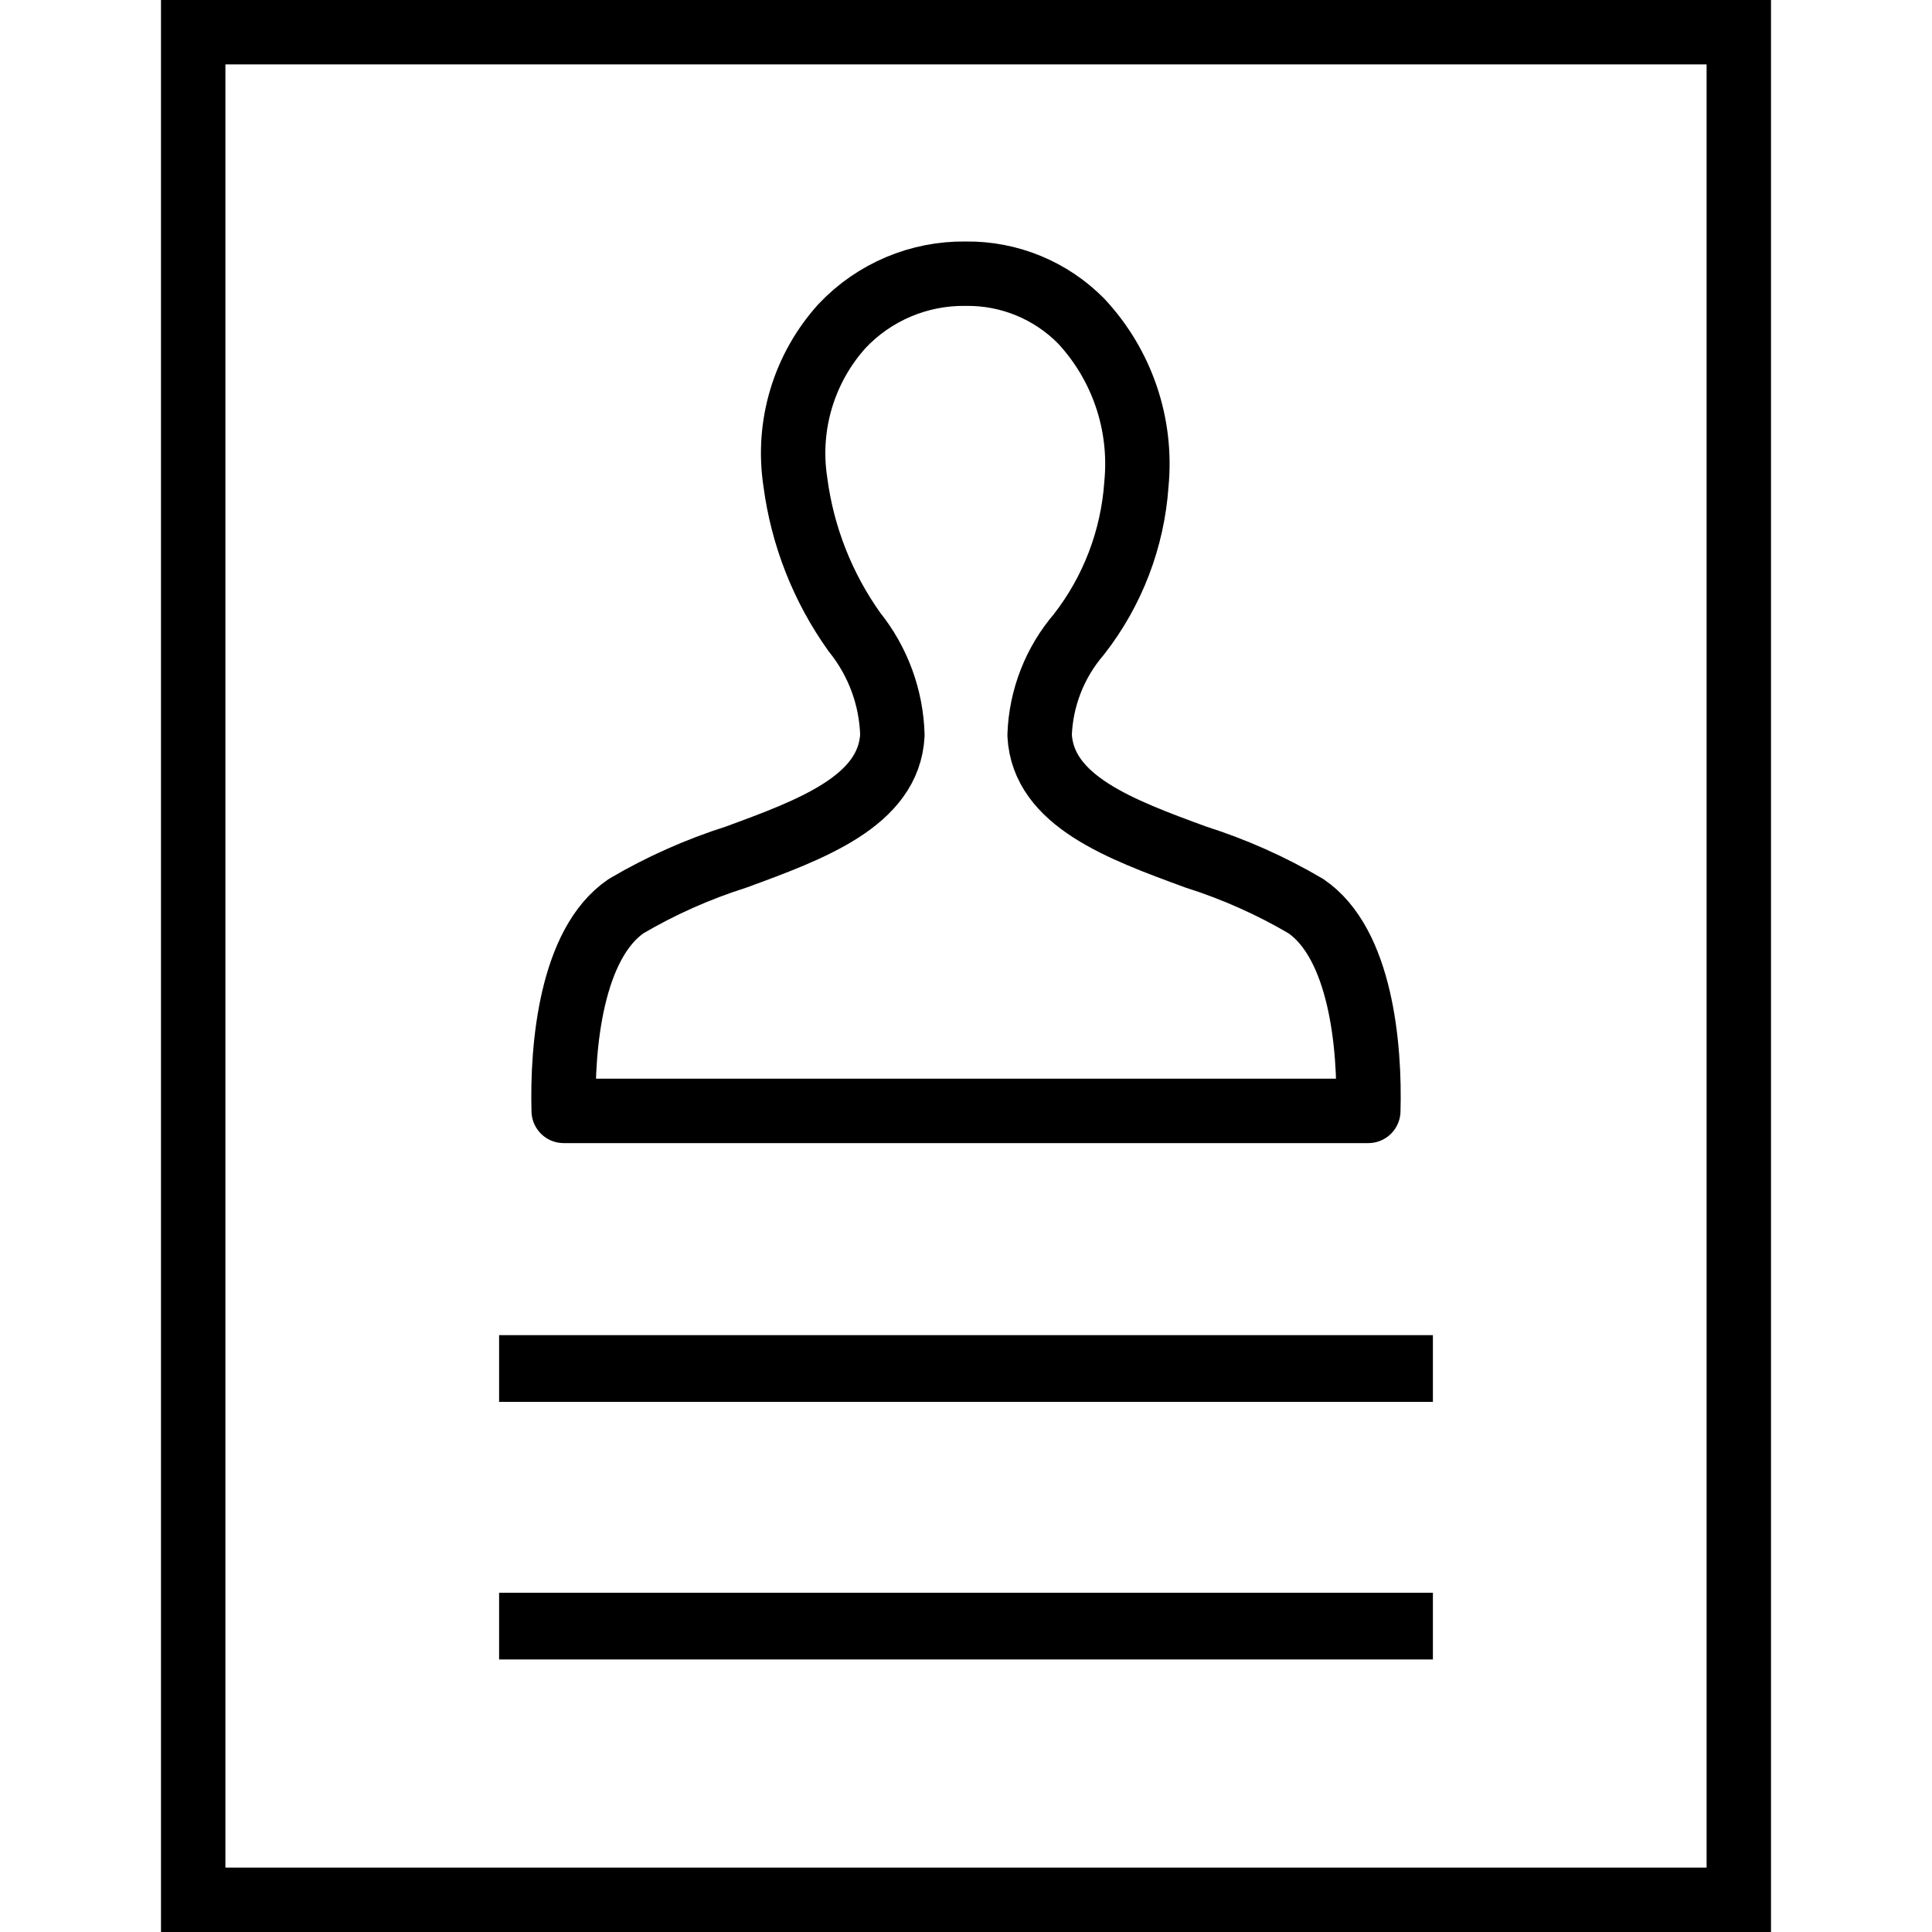
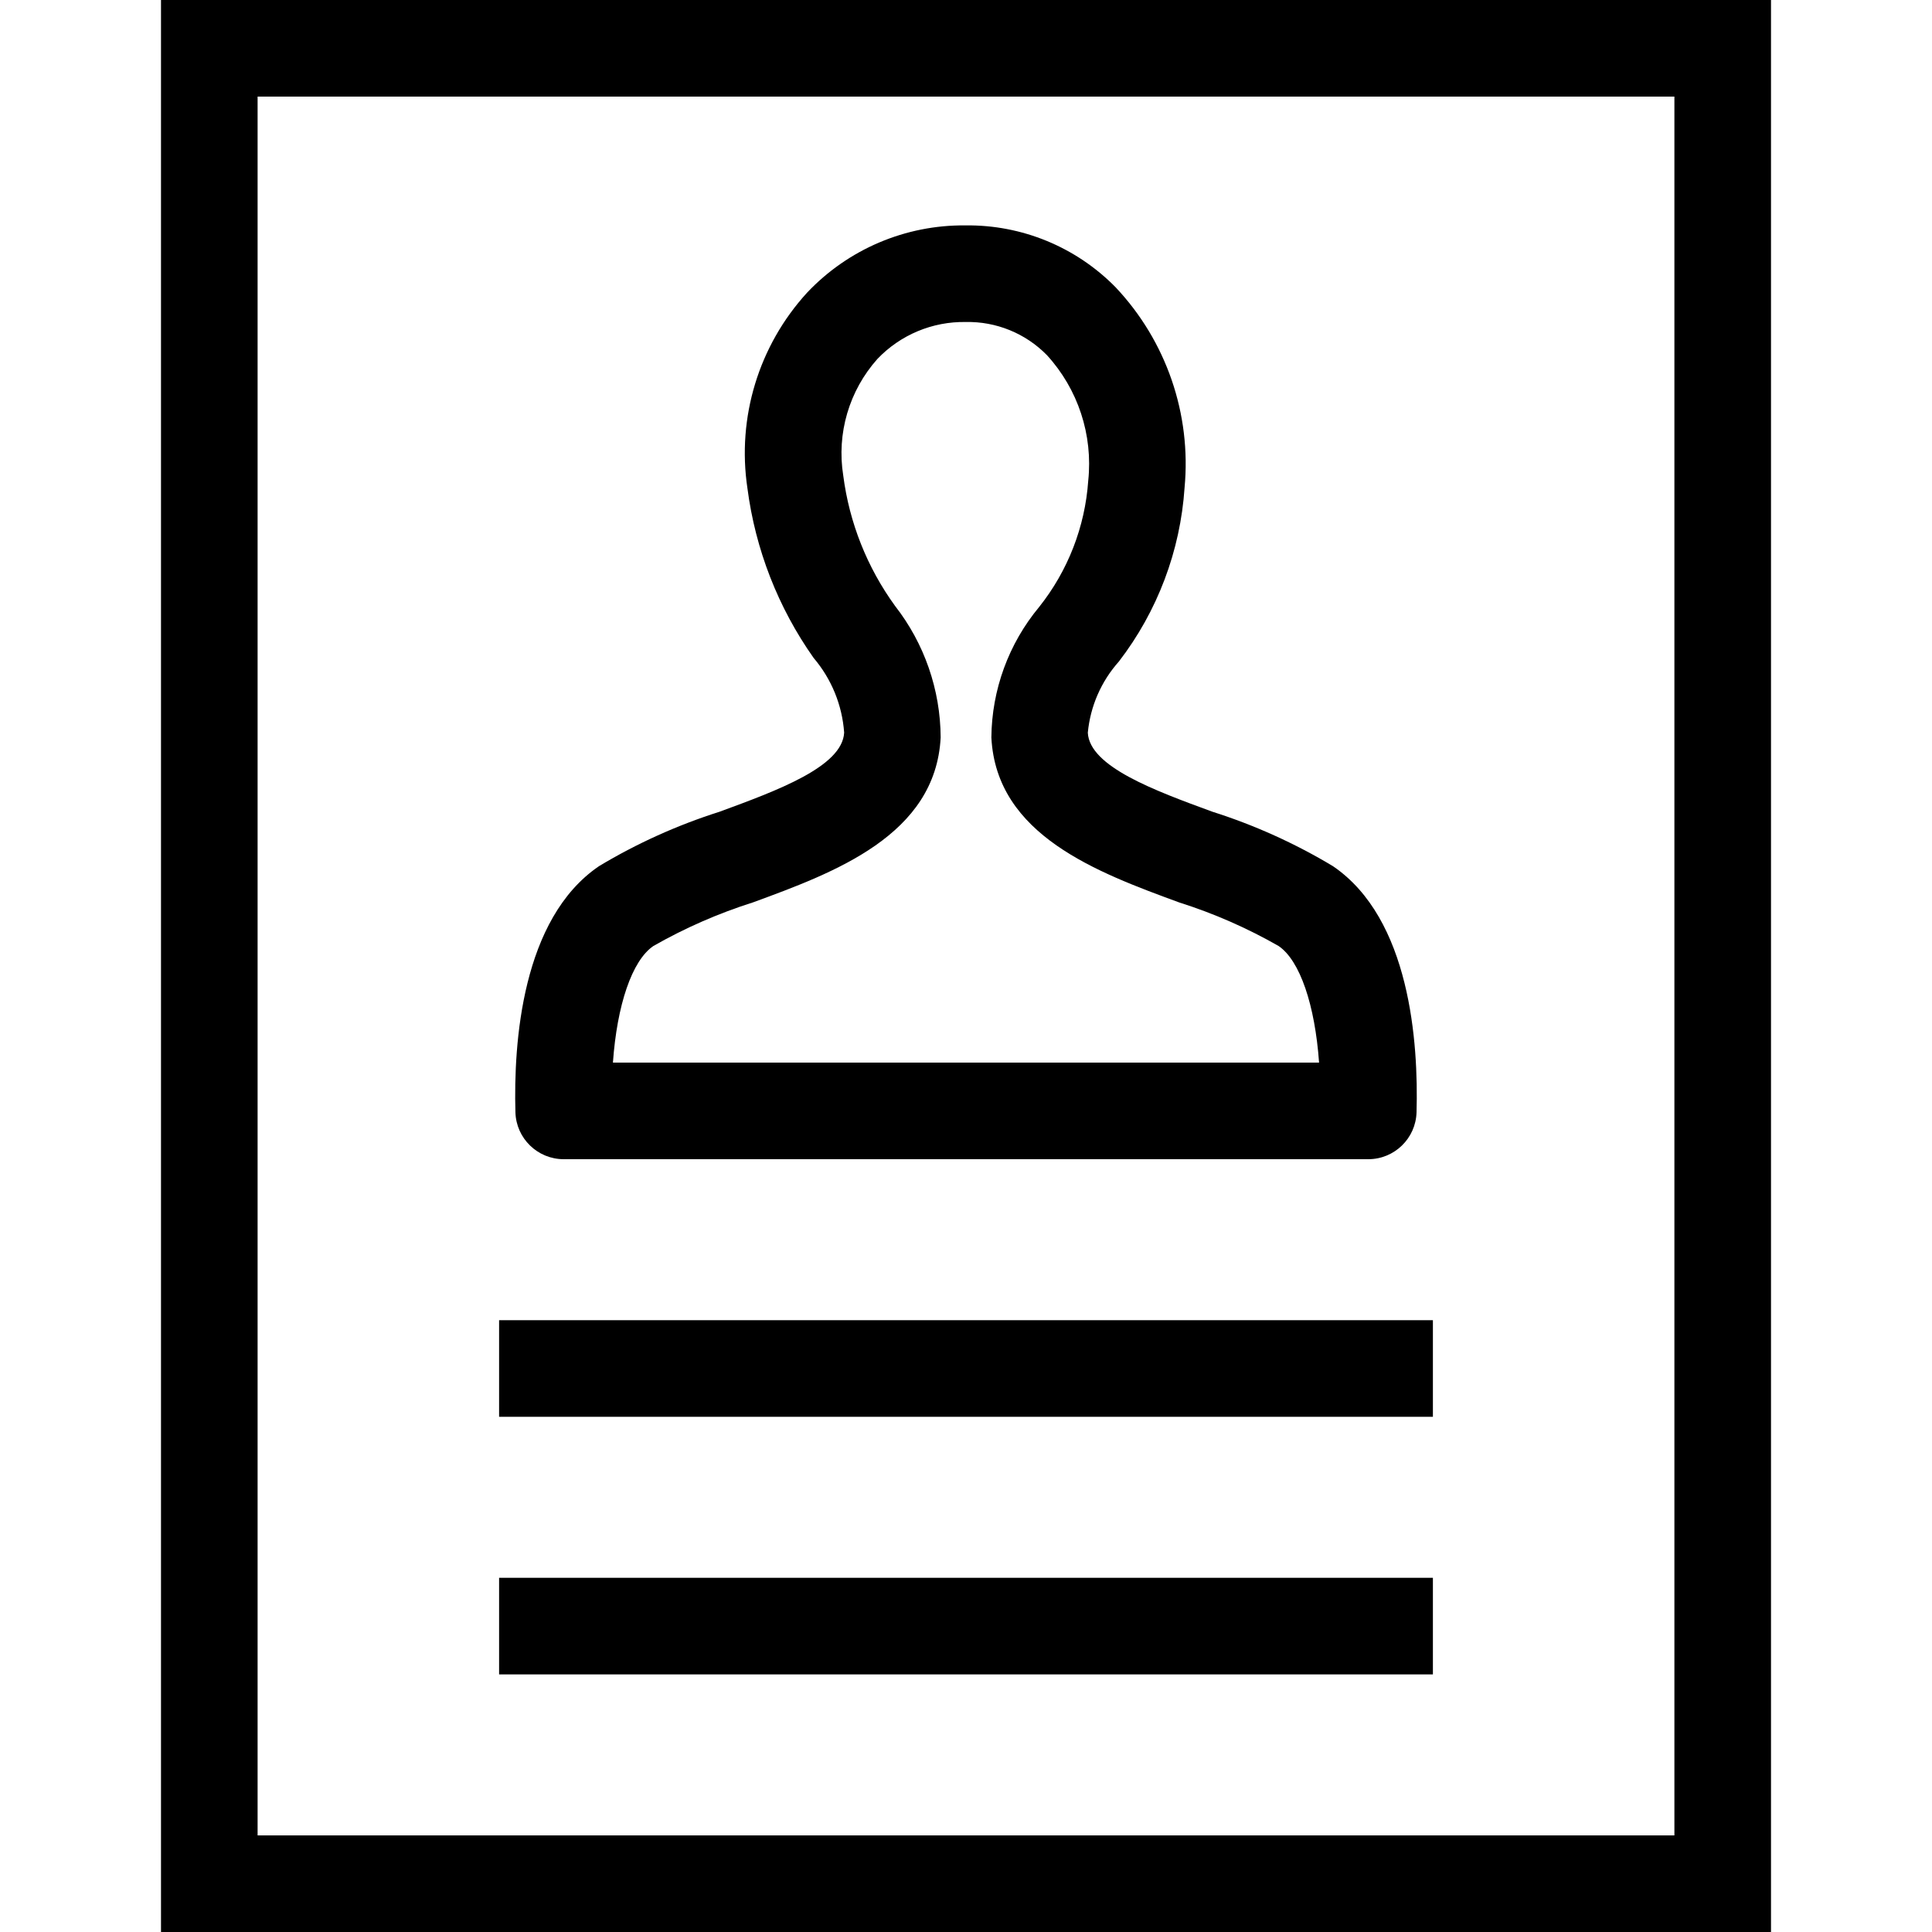
- <svg xmlns="http://www.w3.org/2000/svg" id="Layer_1" data-name="Layer 1" width="60" height="60" viewBox="0 0 60 60">
-   <defs>
-     <style>
-       .cls-1, .cls-2, .cls-3 {
-         fill: none;
-       }
- 
-       .cls-2, .cls-3 {
-         stroke: #000;
-         stroke-linejoin: round;
-       }
- 
-       .cls-2 {
-         stroke-width: 2.073px;
-       }
- 
-       .cls-3 {
-         stroke-width: 2px;
-         fill-rule: evenodd;
-       }
-     </style>
-   </defs>
-   <rect class="cls-1" x="-1425.406" y="-370.507" width="4292.01" height="2779.304" />
-   <path d="M53,2V58H7V2H53m2-2H5V60H55V0Z" />
-   <line class="cls-2" x1="15.5" y1="42.5" x2="44.5" y2="42.5" />
-   <line class="cls-2" x1="44.5" y1="50.5" x2="15.5" y2="50.5" />
-   <path class="cls-3" d="M42.494,34.5c.057-2.011-.233-5.199-1.942-6.361a16.698,16.698,0,0,0-3.409-1.52c-2.337-.857-4.753-1.741-4.857-3.791a5.071,5.071,0,0,1,1.223-3.13,8.534,8.534,0,0,0,1.783-4.66,6.498,6.498,0,0,0-1.714-5.065A4.941,4.941,0,0,0,29.997,8.5h-.012a5.182,5.182,0,0,0-3.829,1.619A5.89,5.89,0,0,0,24.7,14.966a10.326,10.326,0,0,0,1.833,4.659,5.342,5.342,0,0,1,1.181,3.203c-.105,2.05-2.522,2.934-4.857,3.791A16.712,16.712,0,0,0,19.447,28.139c-1.707,1.162-1.997,4.35-1.941,6.361Z" />
+ <svg xmlns="http://www.w3.org/2000/svg" id="outline" width="60" height="60" viewBox="0 0 60 60">
+   <g>
+     <path d="M5,0V60H55V0ZM52,57H8V3H52Z" />
+     <rect x="15.5" y="41" width="29" height="3" />
+     <rect x="15.5" y="49" width="29" height="3" />
+     <path d="M17.507,36H42.493a1.5,1.5,0,0,0,1.499-1.458c.061-2.153-.195-6.01-2.597-7.643A17.655,17.655,0,0,0,37.65,25.208c-1.788-.655-3.813-1.398-3.867-2.453a3.864,3.864,0,0,1,.965-2.211,9.947,9.947,0,0,0,2.04-5.4,7.987,7.987,0,0,0-2.146-6.227A6.417,6.417,0,0,0,29.984,7a6.669,6.669,0,0,0-4.921,2.091,7.381,7.381,0,0,0-1.851,6.072,11.758,11.758,0,0,0,2.057,5.271,4.019,4.019,0,0,1,.947,2.318c-.055,1.058-2.079,1.8-3.875,2.459a17.613,17.613,0,0,0-3.738,1.688c-2.4,1.633-2.656,5.49-2.596,7.643A1.5,1.5,0,0,0,17.507,36ZM20.291,29.379a15.962,15.962,0,0,1,3.095-1.355c2.526-.927,5.671-2.081,5.827-5.122a6.697,6.697,0,0,0-1.418-4.087,8.804,8.804,0,0,1-1.607-4.045,4.397,4.397,0,0,1,1.062-3.624A3.703,3.703,0,0,1,29.994,10a3.43,3.43,0,0,1,2.518,1.028,5.001,5.001,0,0,1,1.284,3.902,7.081,7.081,0,0,1-1.525,3.921,6.426,6.426,0,0,0-1.483,4.053c.153,3.039,3.301,4.193,5.841,5.125A15.835,15.835,0,0,1,39.708,29.379c.666.453,1.129,1.834,1.257,3.621H19.035C19.162,31.214,19.625,29.833,20.291,29.379Z" />
+   </g>
</svg>
